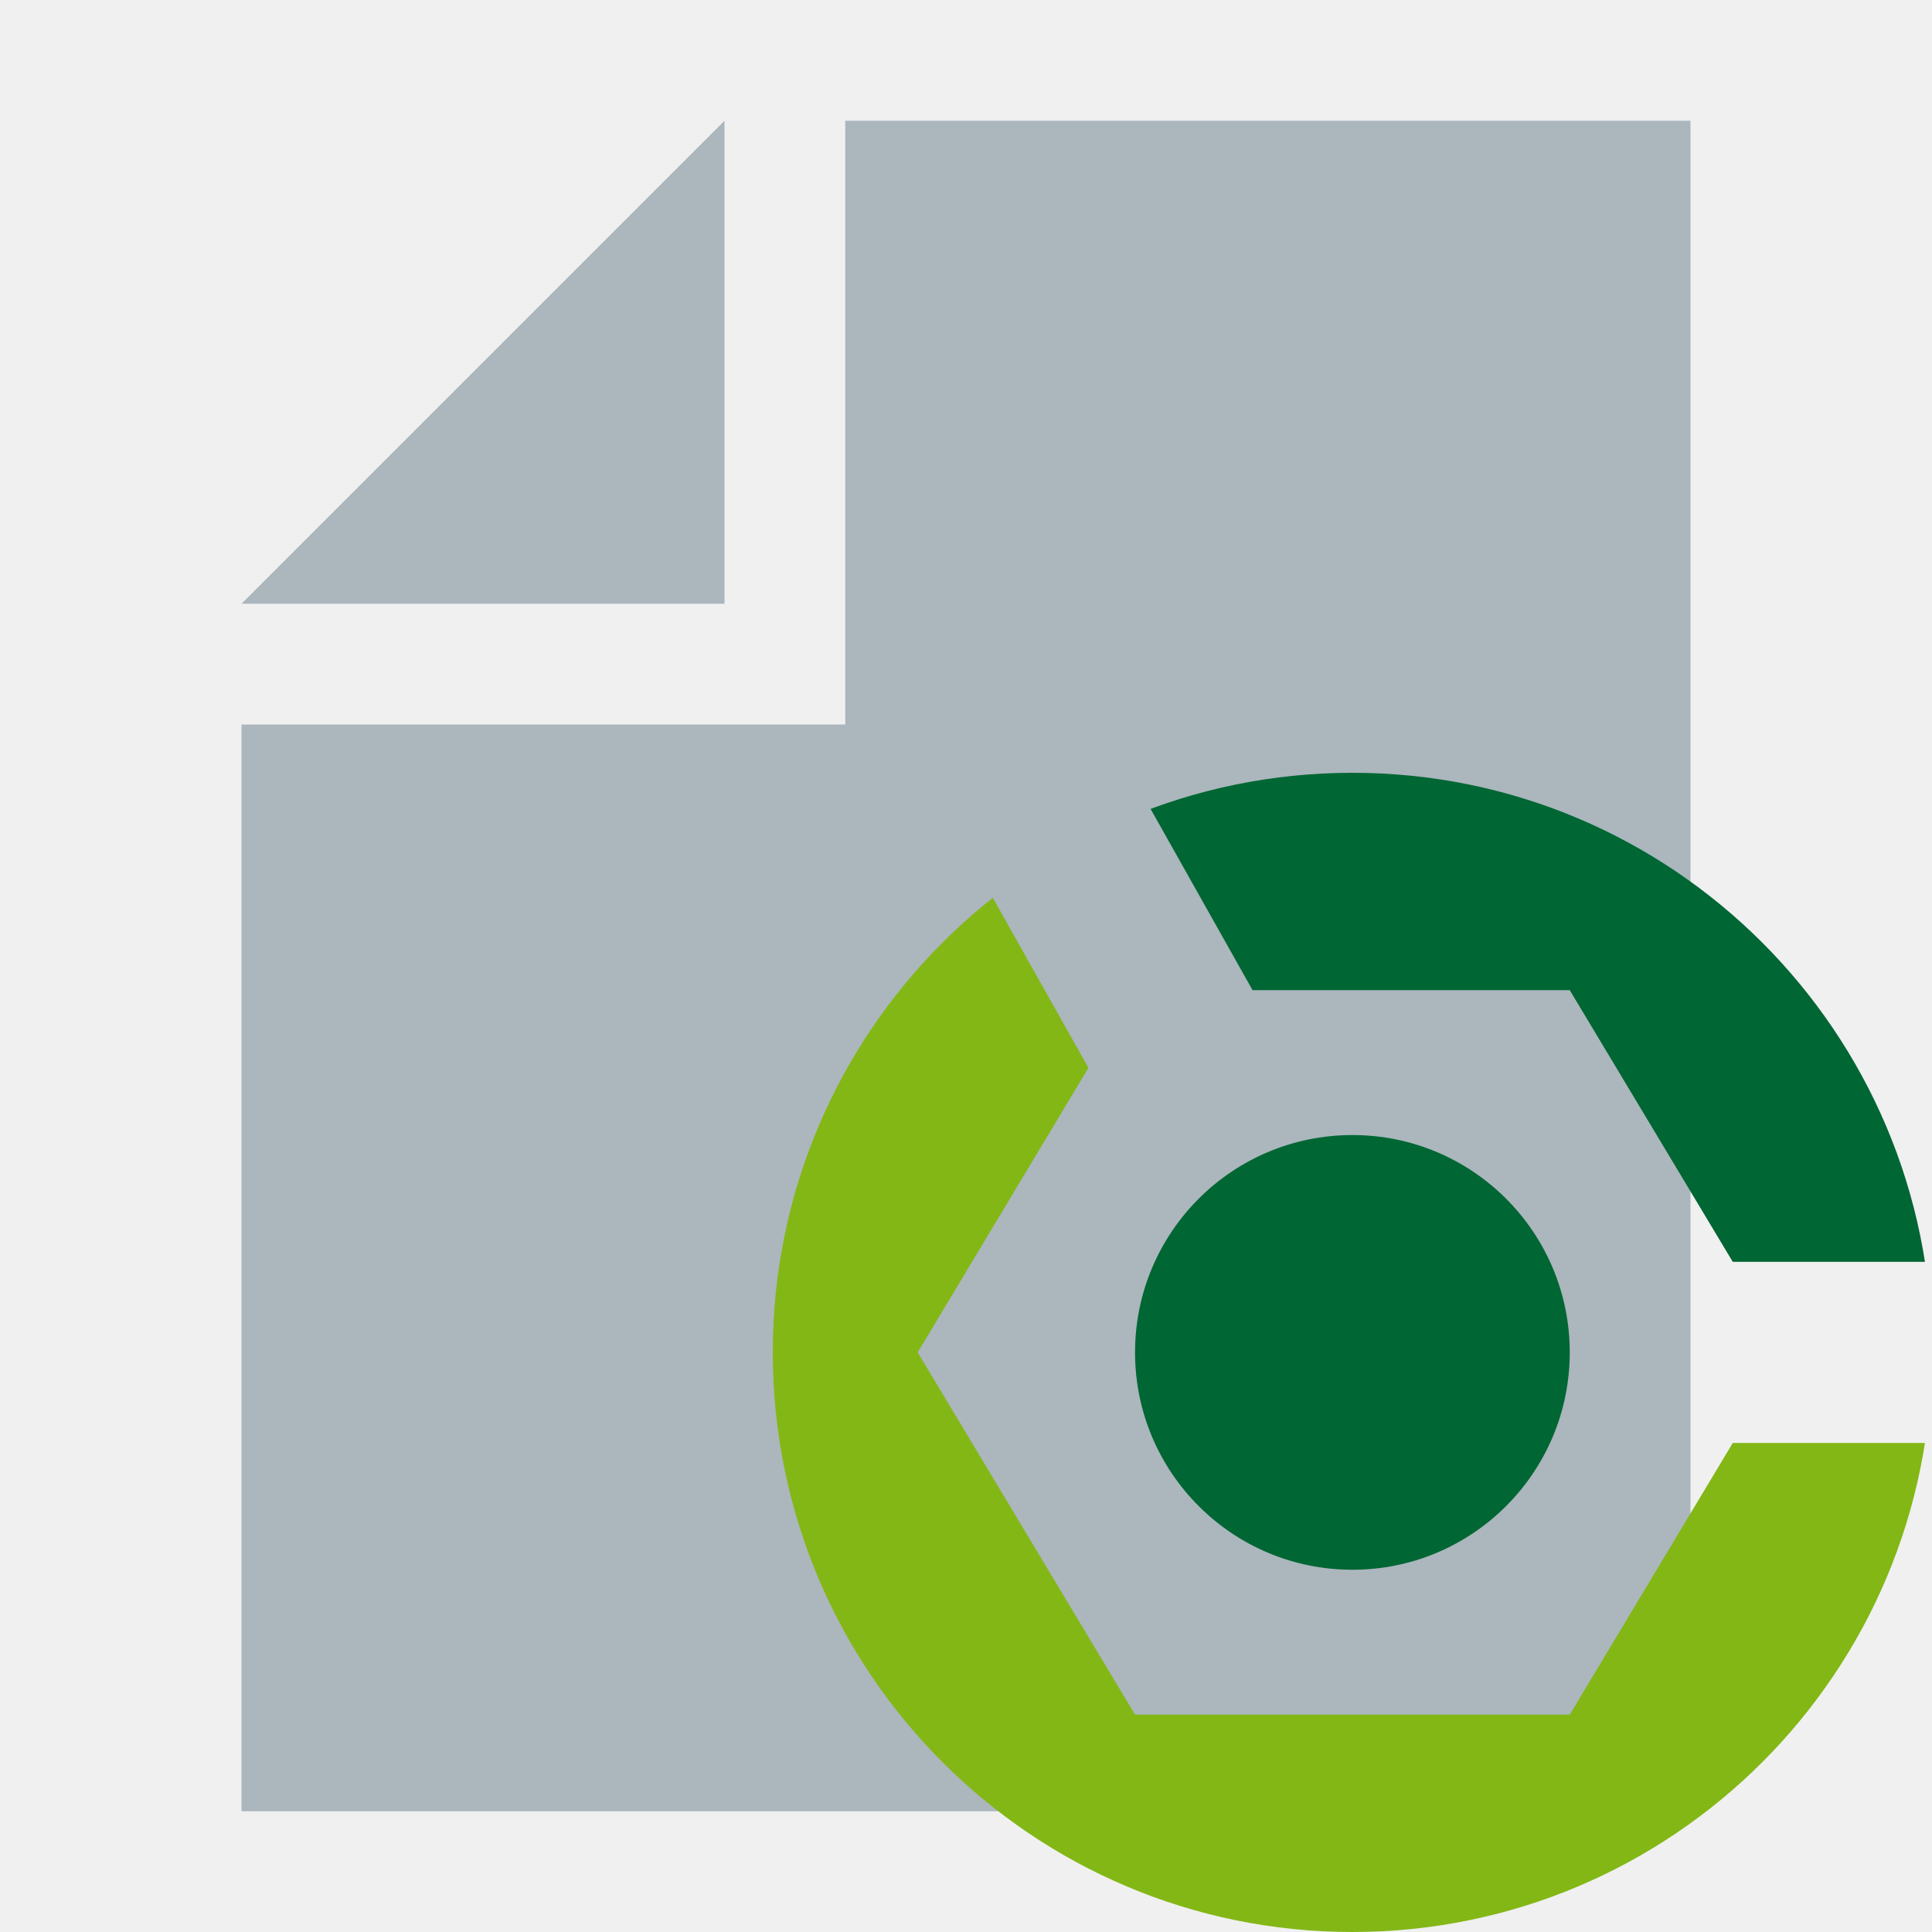
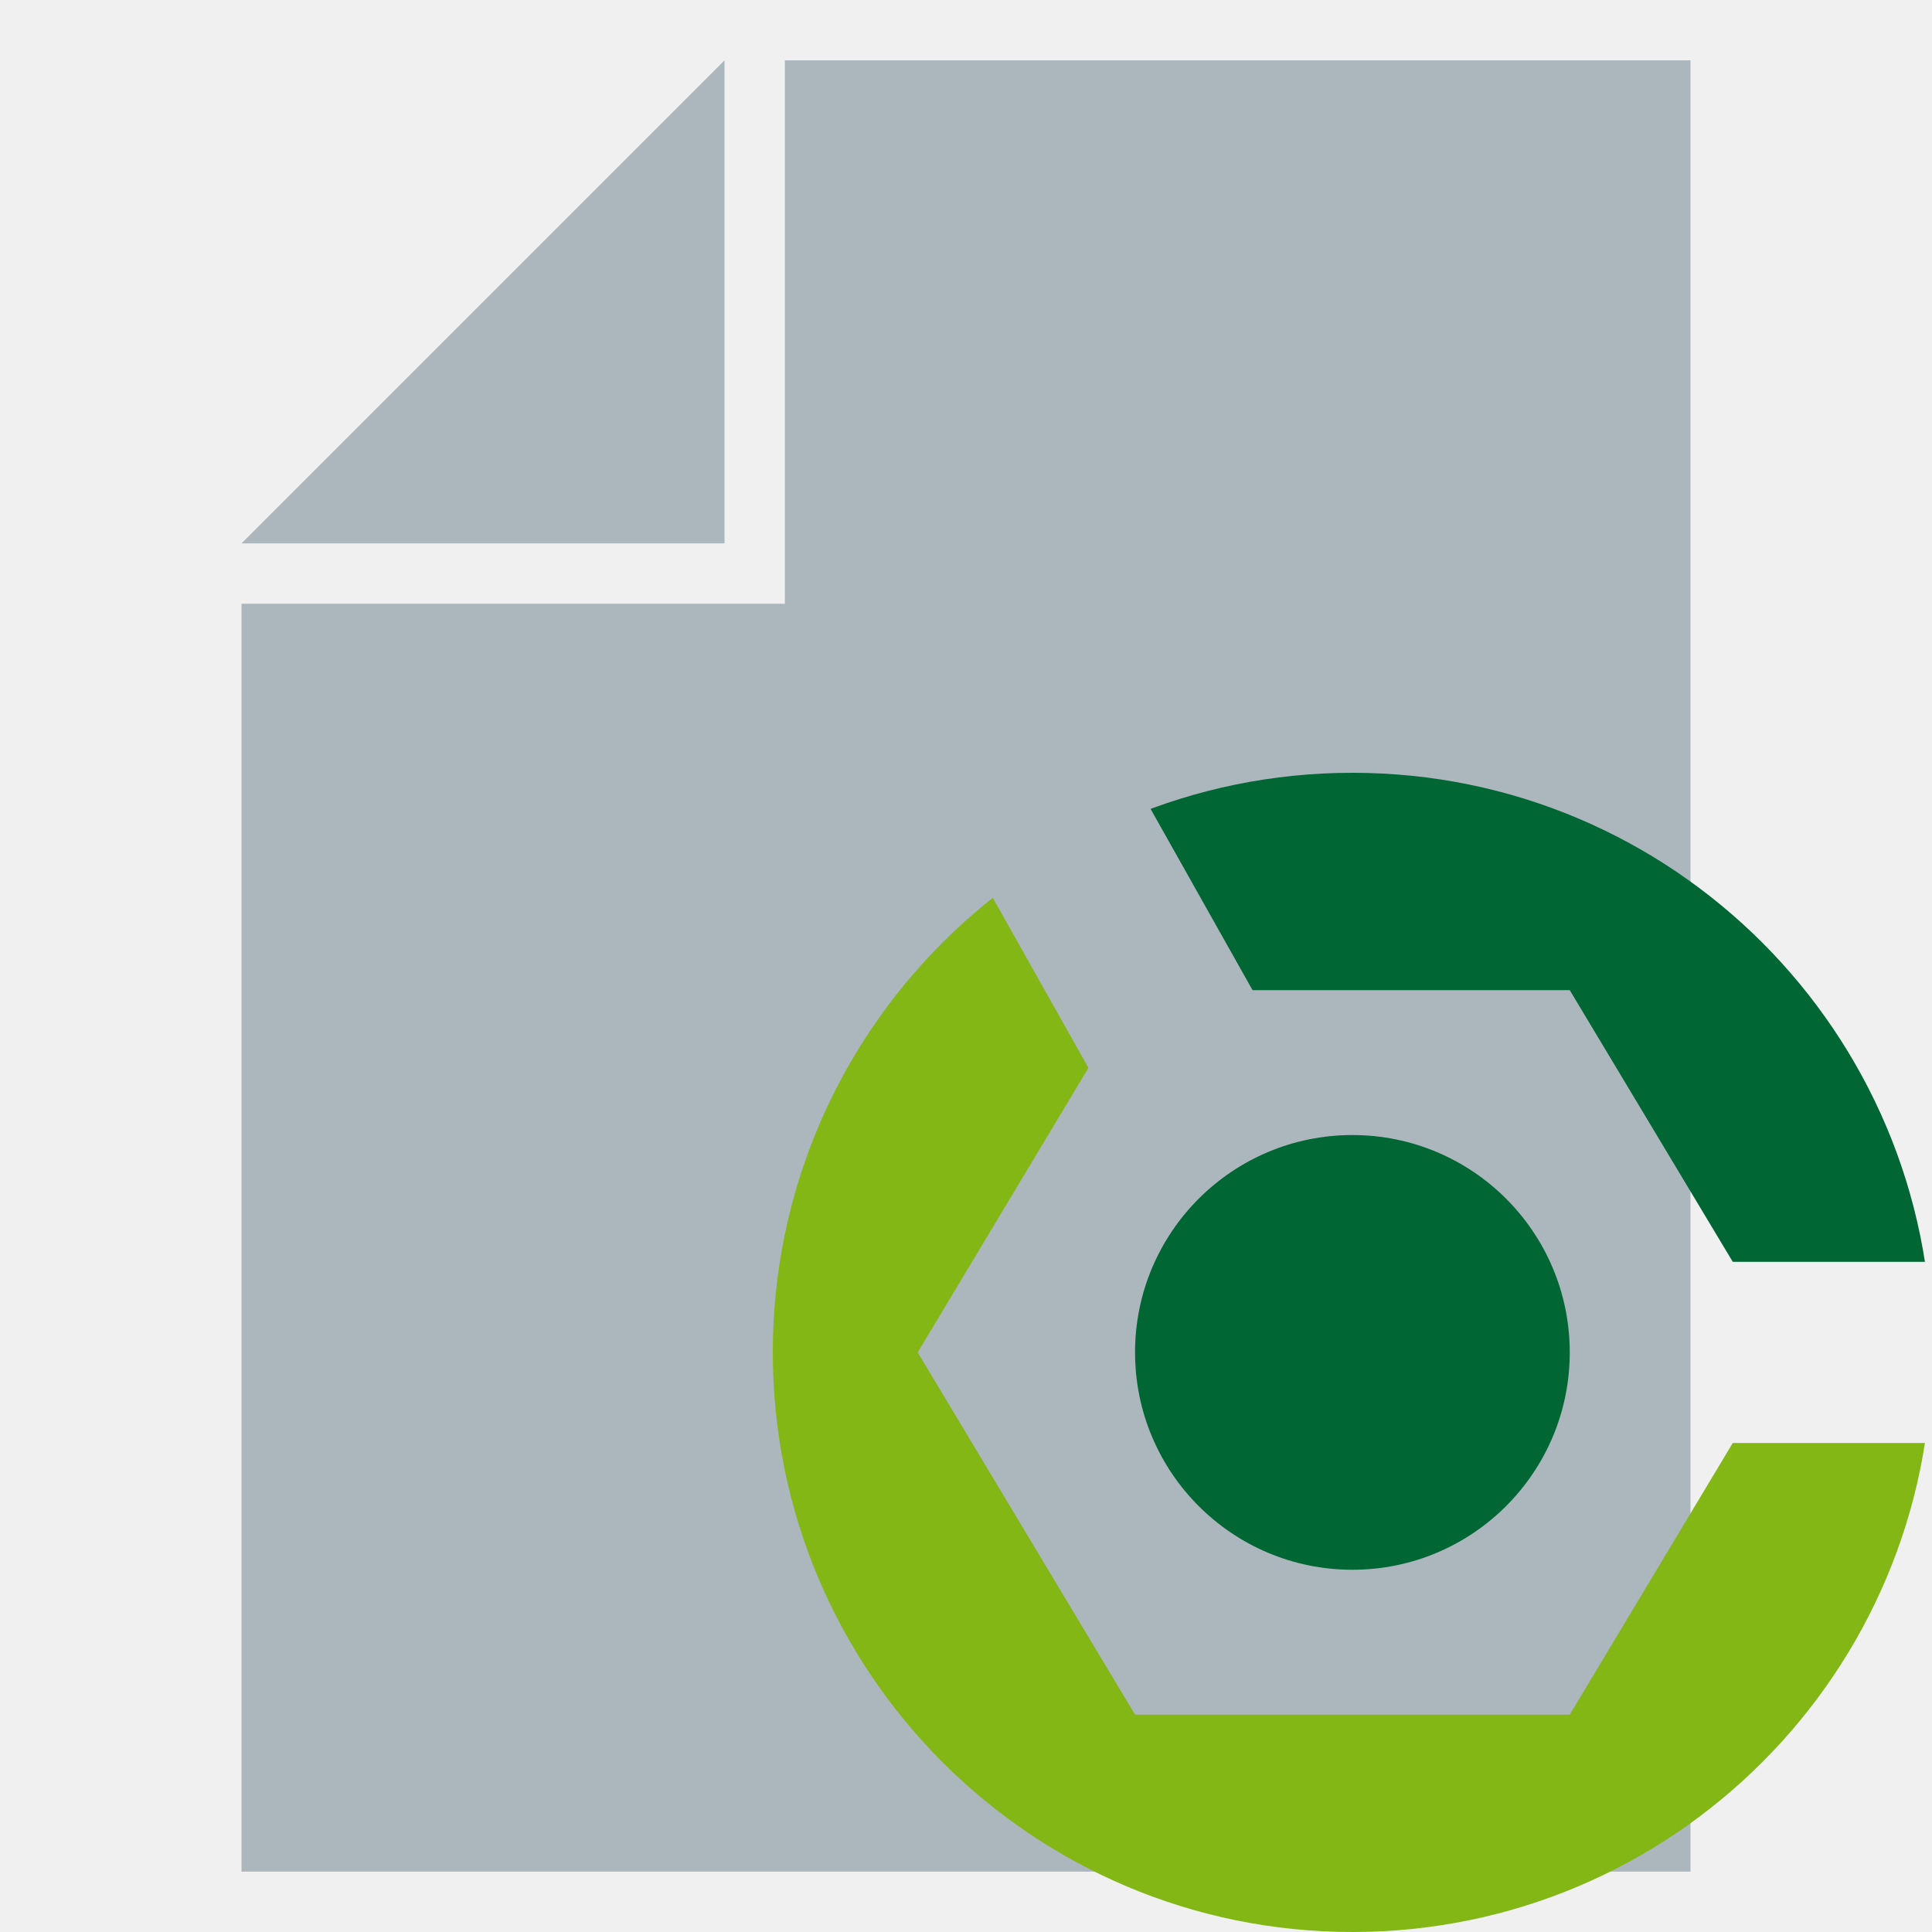
<svg xmlns="http://www.w3.org/2000/svg" viewBox="0 0 32 32">
-   <path fill="#9aa7b0" opacity=".8" style="isolation: isolate" d="M 12 2 L 4 10 h 8 V 0 z" />
-   <path fill="#9aa7b0" opacity=".8" style="isolation: isolate" d="M 14 2 v 10 H 4 v 18 h 24 V 2" />
+   <path fill="#9aa7b0" opacity=".8" style="isolation: isolate" d="M 12 1 L 4 9 h 8 V 0 z" />
+   <path fill="#9aa7b0" opacity=".8" style="isolation: isolate" d="M 13 1 v 9 H 4 v 21 h 24 V 1" />
  <g transform="matrix(0.06,0,0,0.06,12.8,12.8)">
    <defs>
      <mask id="a">
        <path fill="#fff" d="M0 0h320v320H0z" />
        <path d="M100 60h120l60 100-60 100H100L40 160z" />
        <path fill="none" stroke="#000" stroke-width="50" d="M70 0l90 160h160" />
      </mask>
      <clipPath id="b">
        <path d="M0 0h70l90 160h160v160H0z" />
      </clipPath>
      <clipPath id="c">
        <path d="M320 0H70l90 160h160z" />
      </clipPath>
    </defs>
    <g fill="#063">
      <g mask="url(#a)">
        <circle cx="160" cy="160" r="160" fill="#83b716" clip-path="url(#b)" />
        <circle cx="160" cy="160" r="160" clip-path="url(#c)" />
      </g>
      <circle cx="160" cy="160" r="60" />
    </g>
  </g>
</svg>
